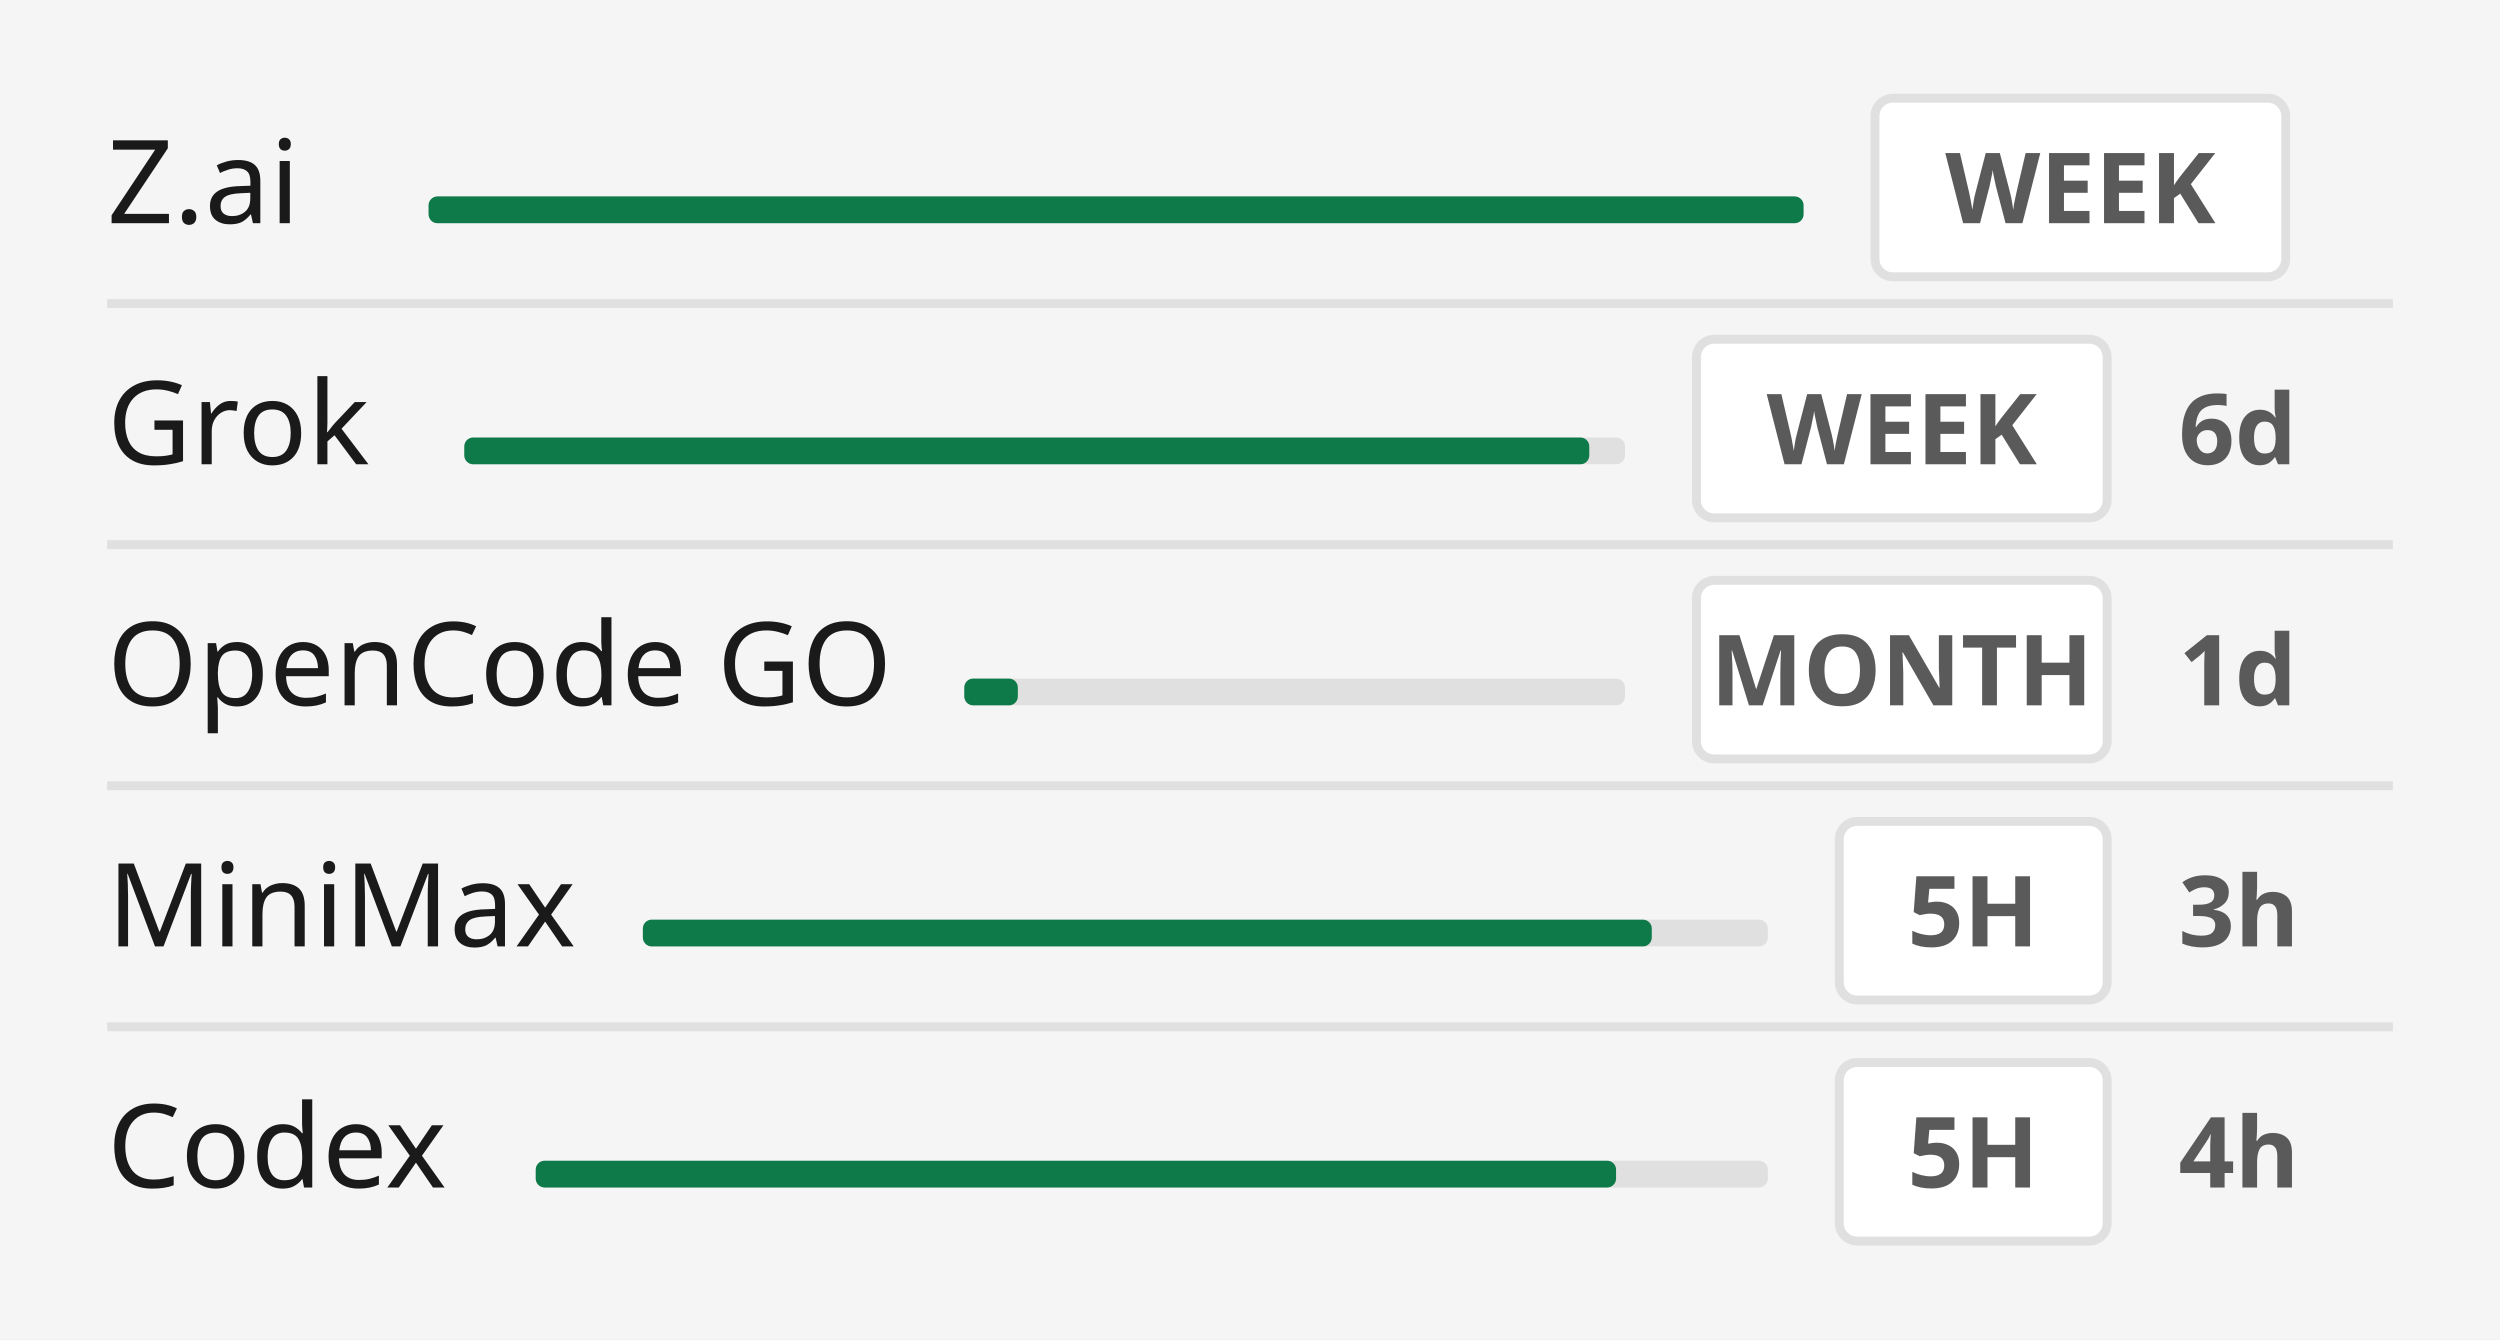
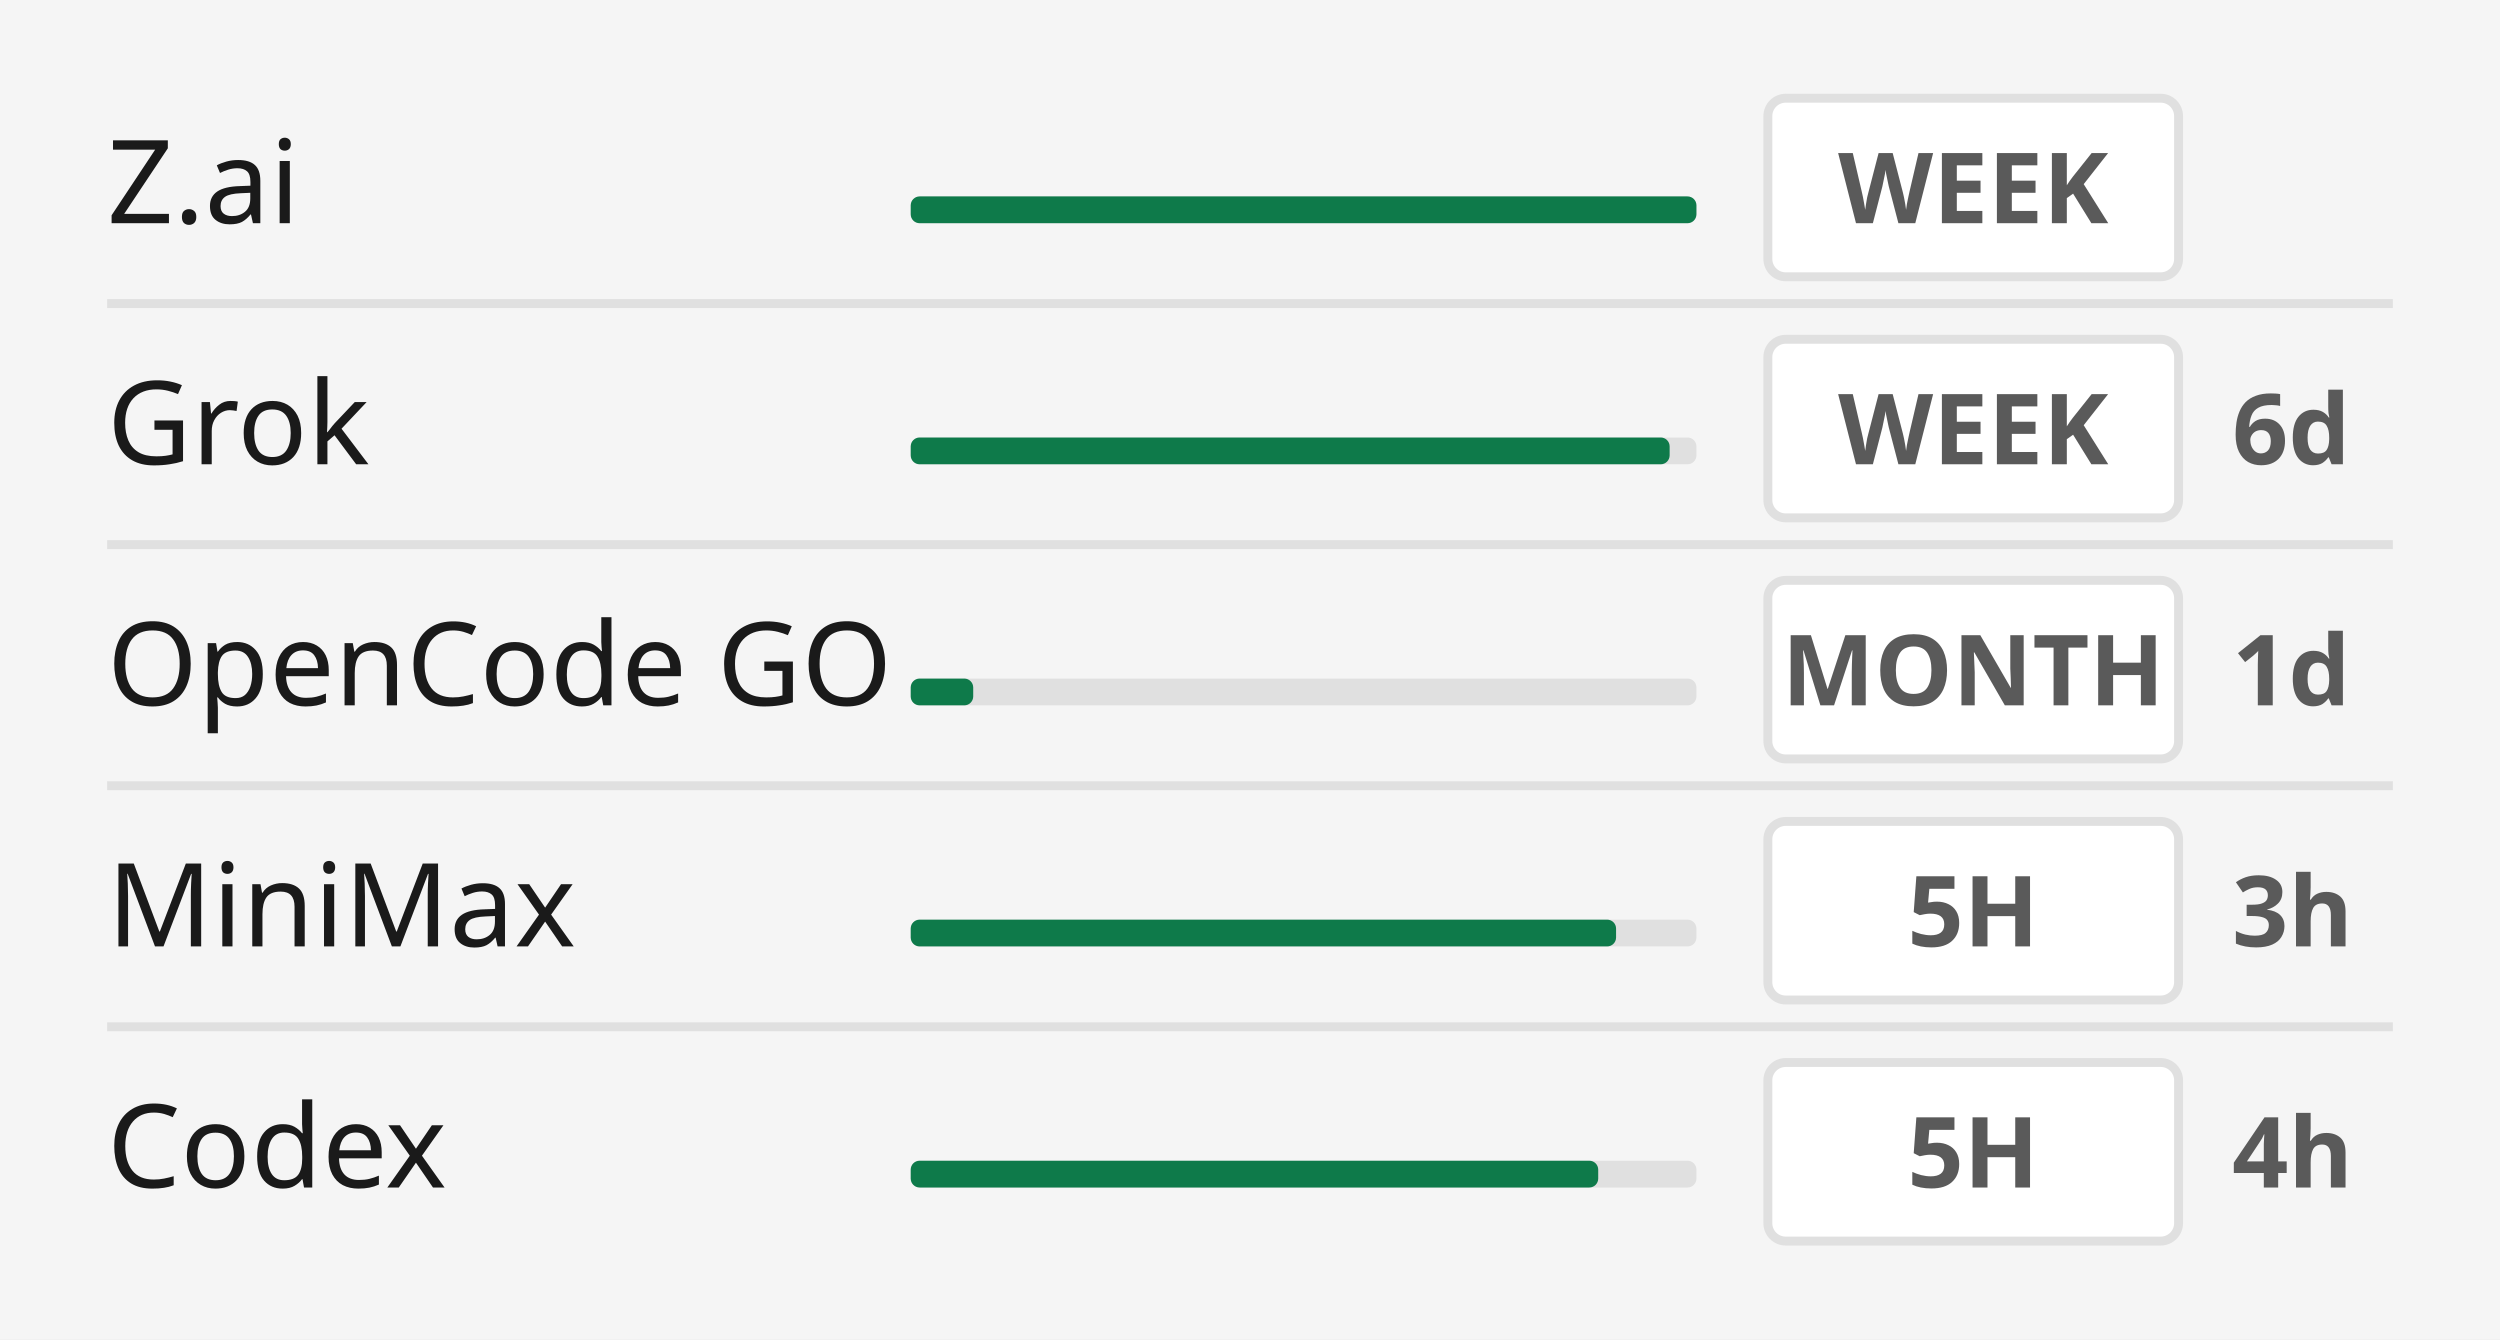
<svg xmlns="http://www.w3.org/2000/svg" width="280" height="150" viewBox="0 0 280 150" role="img" aria-label="PlanMeter widget">
  <rect width="280" height="150" fill="#F5F5F5" />
  <style>
    .name { font: 13px "Segoe UI Variable Text", "Segoe UI", sans-serif; fill: #1A1A1A; }
    .chip, .time { font: 600 11px "Segoe UI Variable Text", "Segoe UI", sans-serif; fill: #5A5A5A; }
  </style>
  <text class="name" x="12" y="25">Z.ai</text>
-   <rect x="48" y="22" width="154" height="3" rx="1" fill="#E0E0E0" />
-   <rect x="48" y="22" width="154" height="3" rx="1" fill="#0E7A4A" />
-   <rect x="210" y="11" width="46" height="20" rx="2" fill="#FFFFFF" stroke="#E0E0E0" />
-   <text class="chip" x="233" y="25" text-anchor="middle">WEEK</text>
+   <rect x="102" y="22" width="88" height="3" rx="1" fill="#E0E0E0" />
+   <rect x="102" y="22" width="88" height="3" rx="1" fill="#0E7A4A" />
+   <rect x="198" y="11" width="46" height="20" rx="2" fill="#FFFFFF" stroke="#E0E0E0" />
+   <text class="chip" x="221" y="25" text-anchor="middle">WEEK</text>
  <line x1="12" y1="34" x2="268" y2="34" stroke="#E0E0E0" />
  <text class="name" x="12" y="52">Grok</text>
-   <rect x="52" y="49" width="130" height="3" rx="1" fill="#E0E0E0" />
-   <rect x="52" y="49" width="126" height="3" rx="1" fill="#0E7A4A" />
-   <rect x="190" y="38" width="46" height="20" rx="2" fill="#FFFFFF" stroke="#E0E0E0" />
-   <text class="chip" x="213" y="52" text-anchor="middle">WEEK</text>
-   <text class="time" x="244" y="52">6d</text>
+   <rect x="102" y="49" width="88" height="3" rx="1" fill="#E0E0E0" />
+   <rect x="102" y="49" width="85" height="3" rx="1" fill="#0E7A4A" />
+   <rect x="198" y="38" width="46" height="20" rx="2" fill="#FFFFFF" stroke="#E0E0E0" />
+   <text class="chip" x="221" y="52" text-anchor="middle">WEEK</text>
+   <text class="time" x="250" y="52">6d</text>
  <line x1="12" y1="61" x2="268" y2="61" stroke="#E0E0E0" />
  <text class="name" x="12" y="79">OpenCode GO</text>
-   <rect x="108" y="76" width="74" height="3" rx="1" fill="#E0E0E0" />
-   <rect x="108" y="76" width="6" height="3" rx="1" fill="#0E7A4A" />
-   <rect x="190" y="65" width="46" height="20" rx="2" fill="#FFFFFF" stroke="#E0E0E0" />
-   <text class="chip" x="213" y="79" text-anchor="middle">MONTH</text>
-   <text class="time" x="244" y="79">1d</text>
+   <rect x="102" y="76" width="88" height="3" rx="1" fill="#E0E0E0" />
+   <rect x="102" y="76" width="7" height="3" rx="1" fill="#0E7A4A" />
+   <rect x="198" y="65" width="46" height="20" rx="2" fill="#FFFFFF" stroke="#E0E0E0" />
+   <text class="chip" x="221" y="79" text-anchor="middle">MONTH</text>
+   <text class="time" x="250" y="79">1d</text>
  <line x1="12" y1="88" x2="268" y2="88" stroke="#E0E0E0" />
  <text class="name" x="12" y="106">MiniMax</text>
-   <rect x="72" y="103" width="126" height="3" rx="1" fill="#E0E0E0" />
-   <rect x="72" y="103" width="113" height="3" rx="1" fill="#0E7A4A" />
-   <rect x="206" y="92" width="30" height="20" rx="2" fill="#FFFFFF" stroke="#E0E0E0" />
+   <rect x="102" y="103" width="88" height="3" rx="1" fill="#E0E0E0" />
+   <rect x="102" y="103" width="79" height="3" rx="1" fill="#0E7A4A" />
+   <rect x="198" y="92" width="46" height="20" rx="2" fill="#FFFFFF" stroke="#E0E0E0" />
  <text class="chip" x="221" y="106" text-anchor="middle">5H</text>
-   <text class="time" x="244" y="106">3h</text>
+   <text class="time" x="250" y="106">3h</text>
  <line x1="12" y1="115" x2="268" y2="115" stroke="#E0E0E0" />
  <text class="name" x="12" y="133">Codex</text>
-   <rect x="60" y="130" width="138" height="3" rx="1" fill="#E0E0E0" />
-   <rect x="60" y="130" width="121" height="3" rx="1" fill="#0E7A4A" />
-   <rect x="206" y="119" width="30" height="20" rx="2" fill="#FFFFFF" stroke="#E0E0E0" />
+   <rect x="102" y="130" width="88" height="3" rx="1" fill="#E0E0E0" />
+   <rect x="102" y="130" width="77" height="3" rx="1" fill="#0E7A4A" />
+   <rect x="198" y="119" width="46" height="20" rx="2" fill="#FFFFFF" stroke="#E0E0E0" />
  <text class="chip" x="221" y="133" text-anchor="middle">5H</text>
-   <text class="time" x="244" y="133">4h</text>
+   <text class="time" x="250" y="133">4h</text>
</svg>
